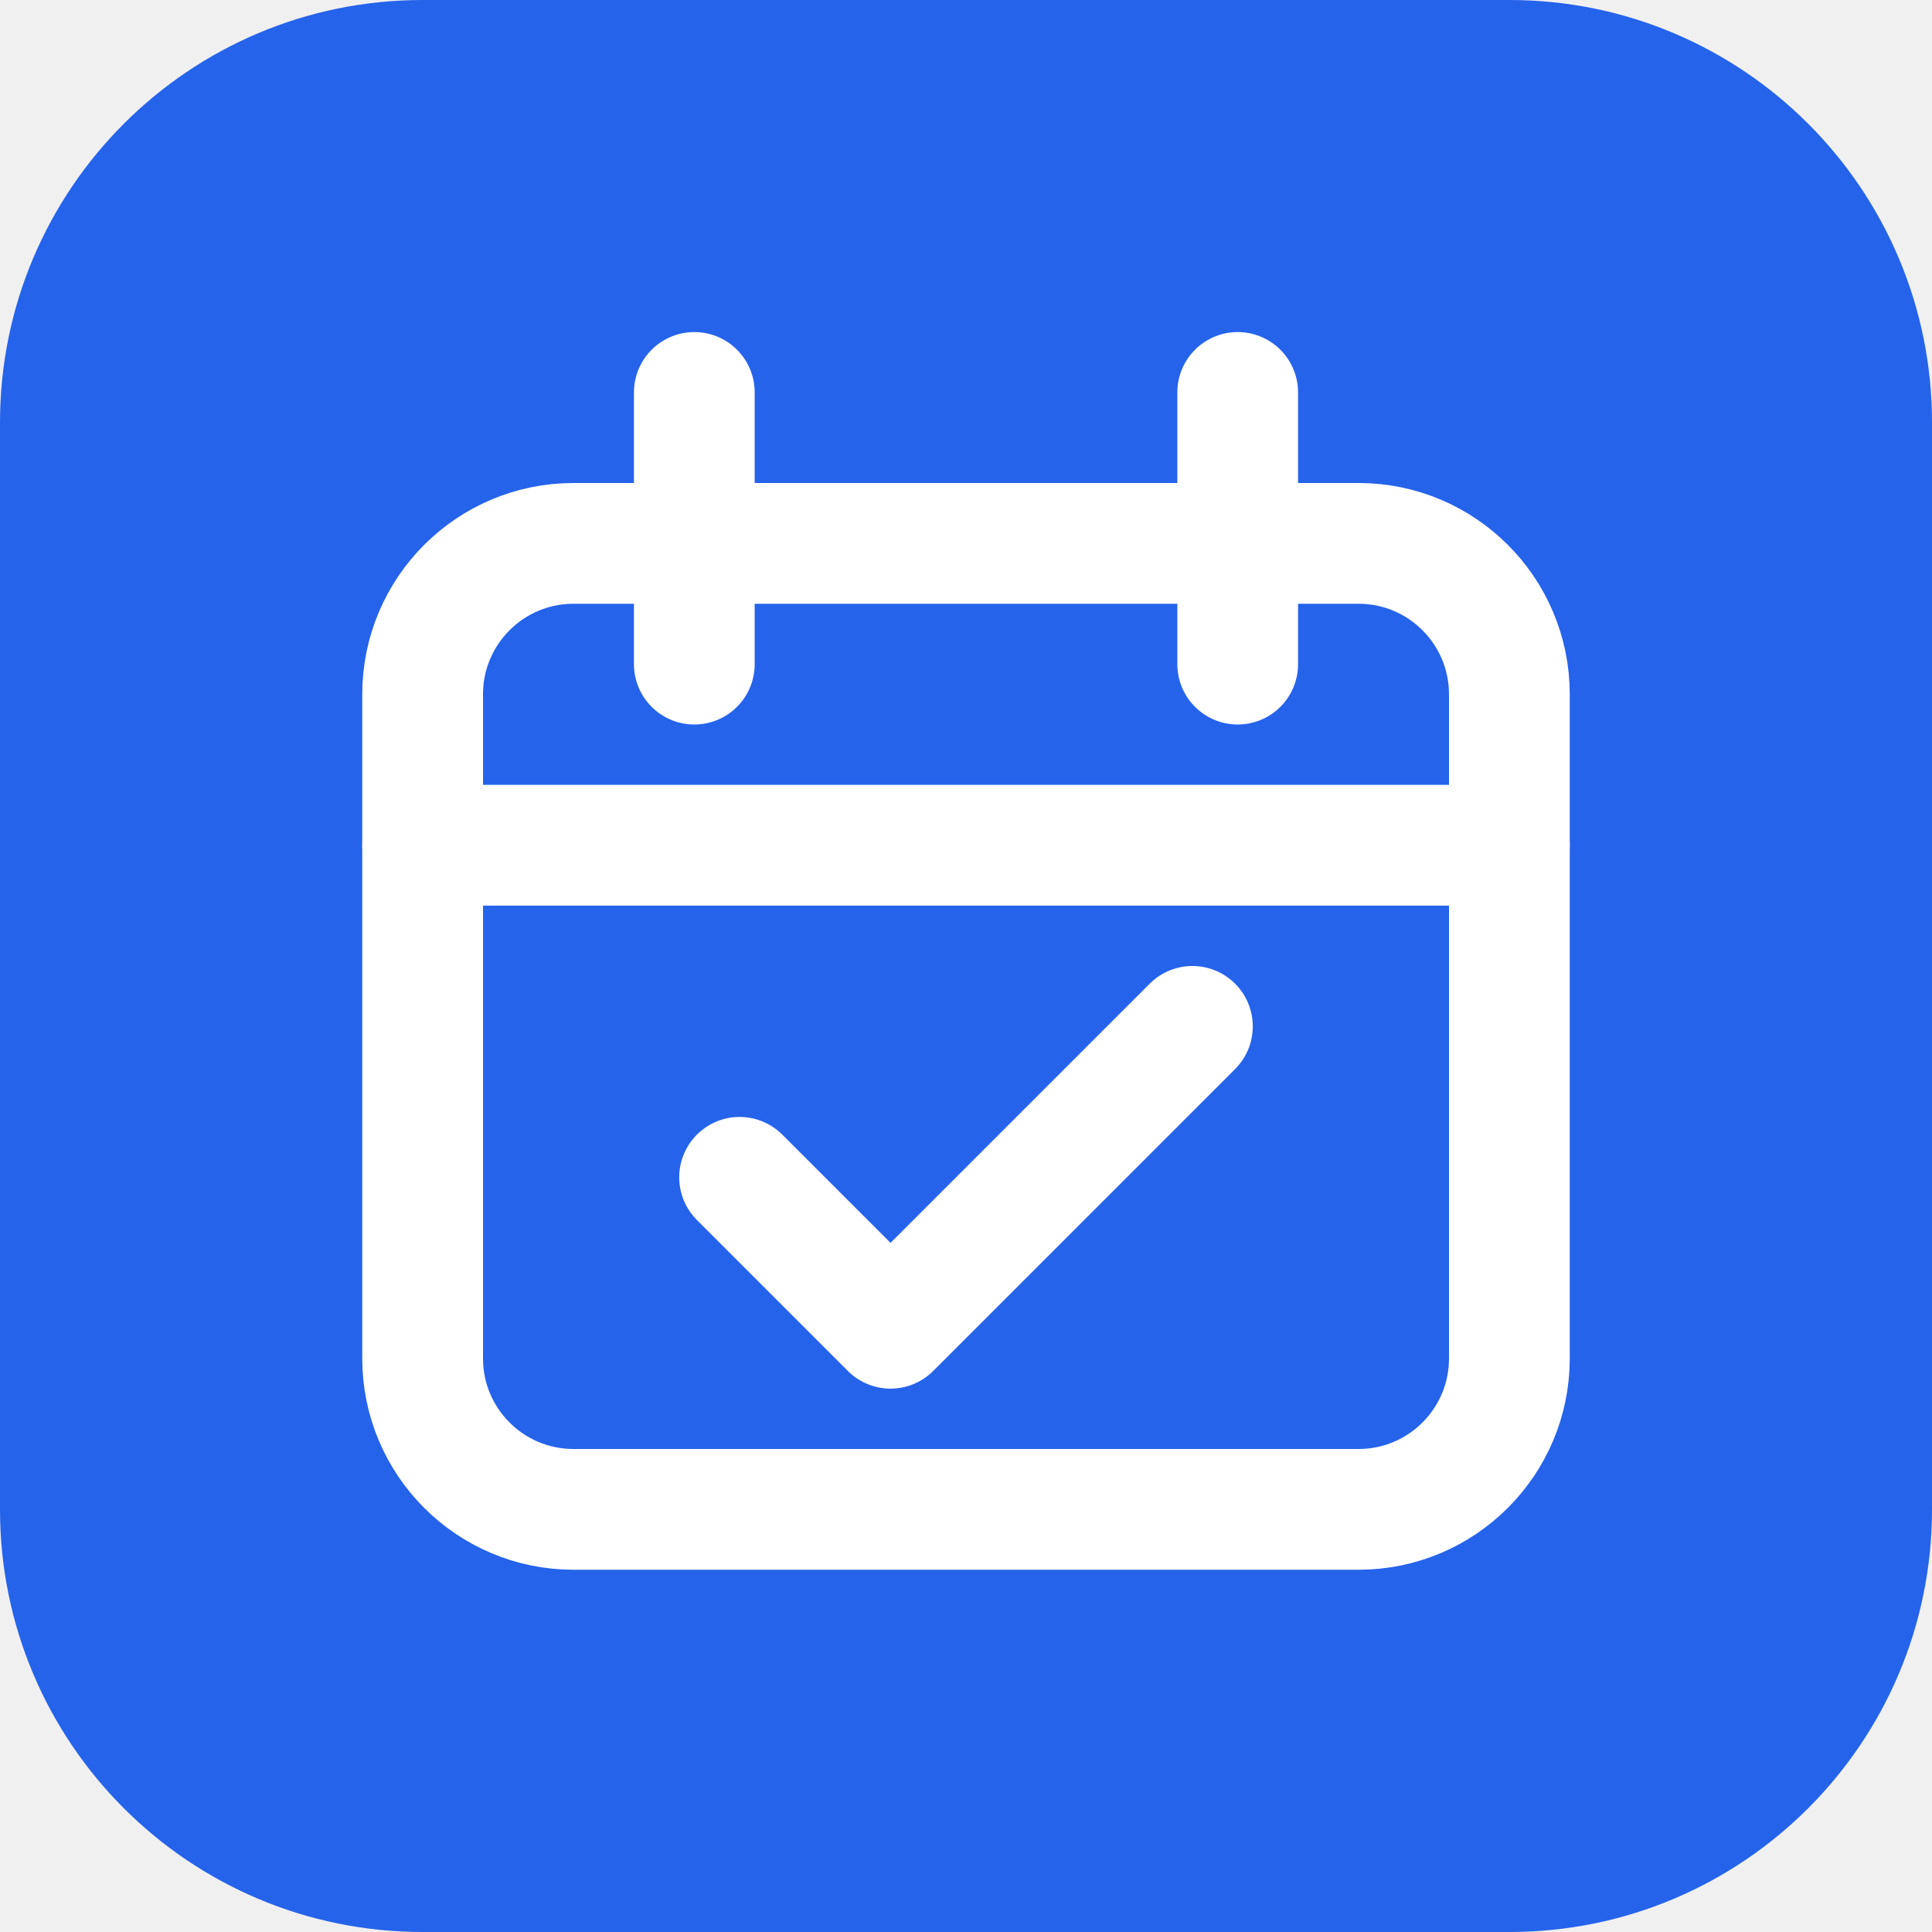
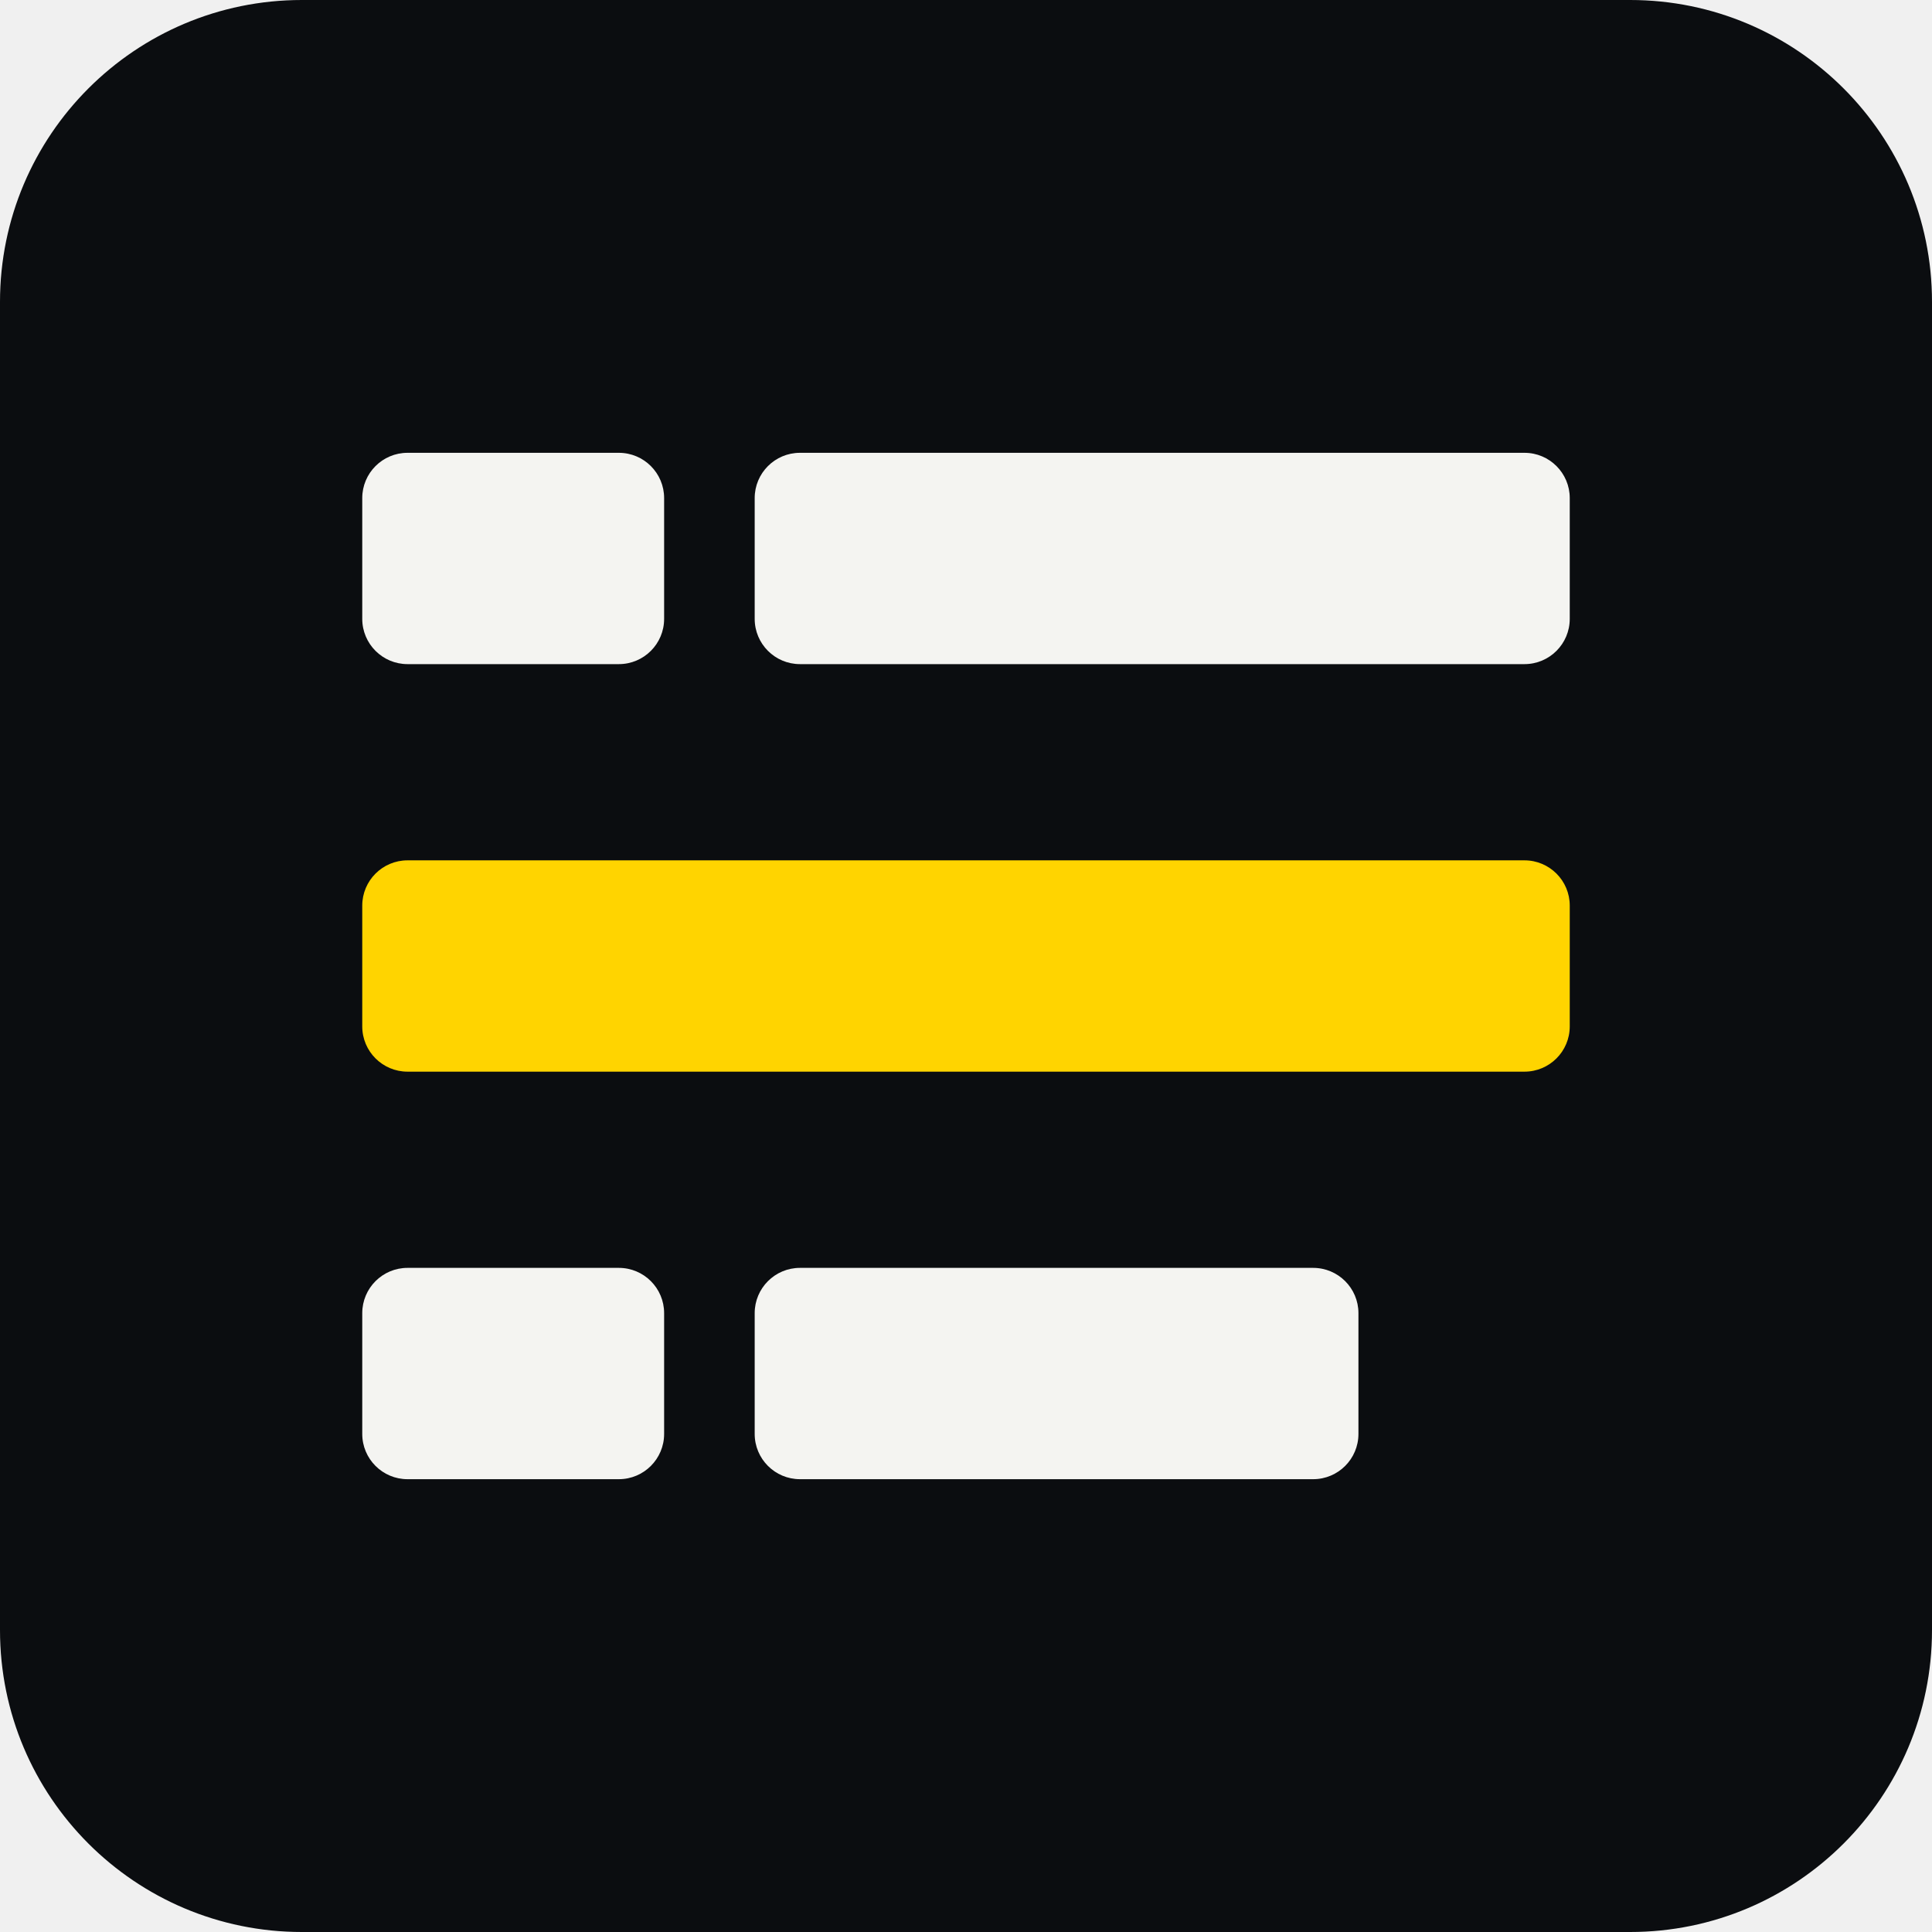
<svg xmlns="http://www.w3.org/2000/svg" viewBox="0 0 64 64" role="img" aria-labelledby="title">
-   <rect width="64" height="64" rx="14" fill="#2563EB" />
-   <g fill="none" stroke="#FFFFFF" stroke-width="4" stroke-linecap="round" stroke-linejoin="round">
-     <rect x="14" y="18" width="36" height="32" rx="5" />
-     <path d="M14 28h36" />
-     <path d="M23 13v9M41 13v9" />
-     <path d="M24.5 39l5 5 10-10" />
+   <rect width="64" height="64" rx="10" fill="#0B0D10" />
+   <g fill="#F4F4F1">
+     <rect x="12" y="15" width="10" height="7" rx="1.5" />
+     <rect x="25" y="15" width="27" height="7" rx="1.5" />
+     <rect x="12" y="42" width="10" height="7" rx="1.5" />
+     <rect x="25" y="42" width="20" height="7" rx="1.5" />
  </g>
+   <rect x="12" y="28.5" width="40" height="7" rx="1.5" fill="#FFD400" />
</svg>
